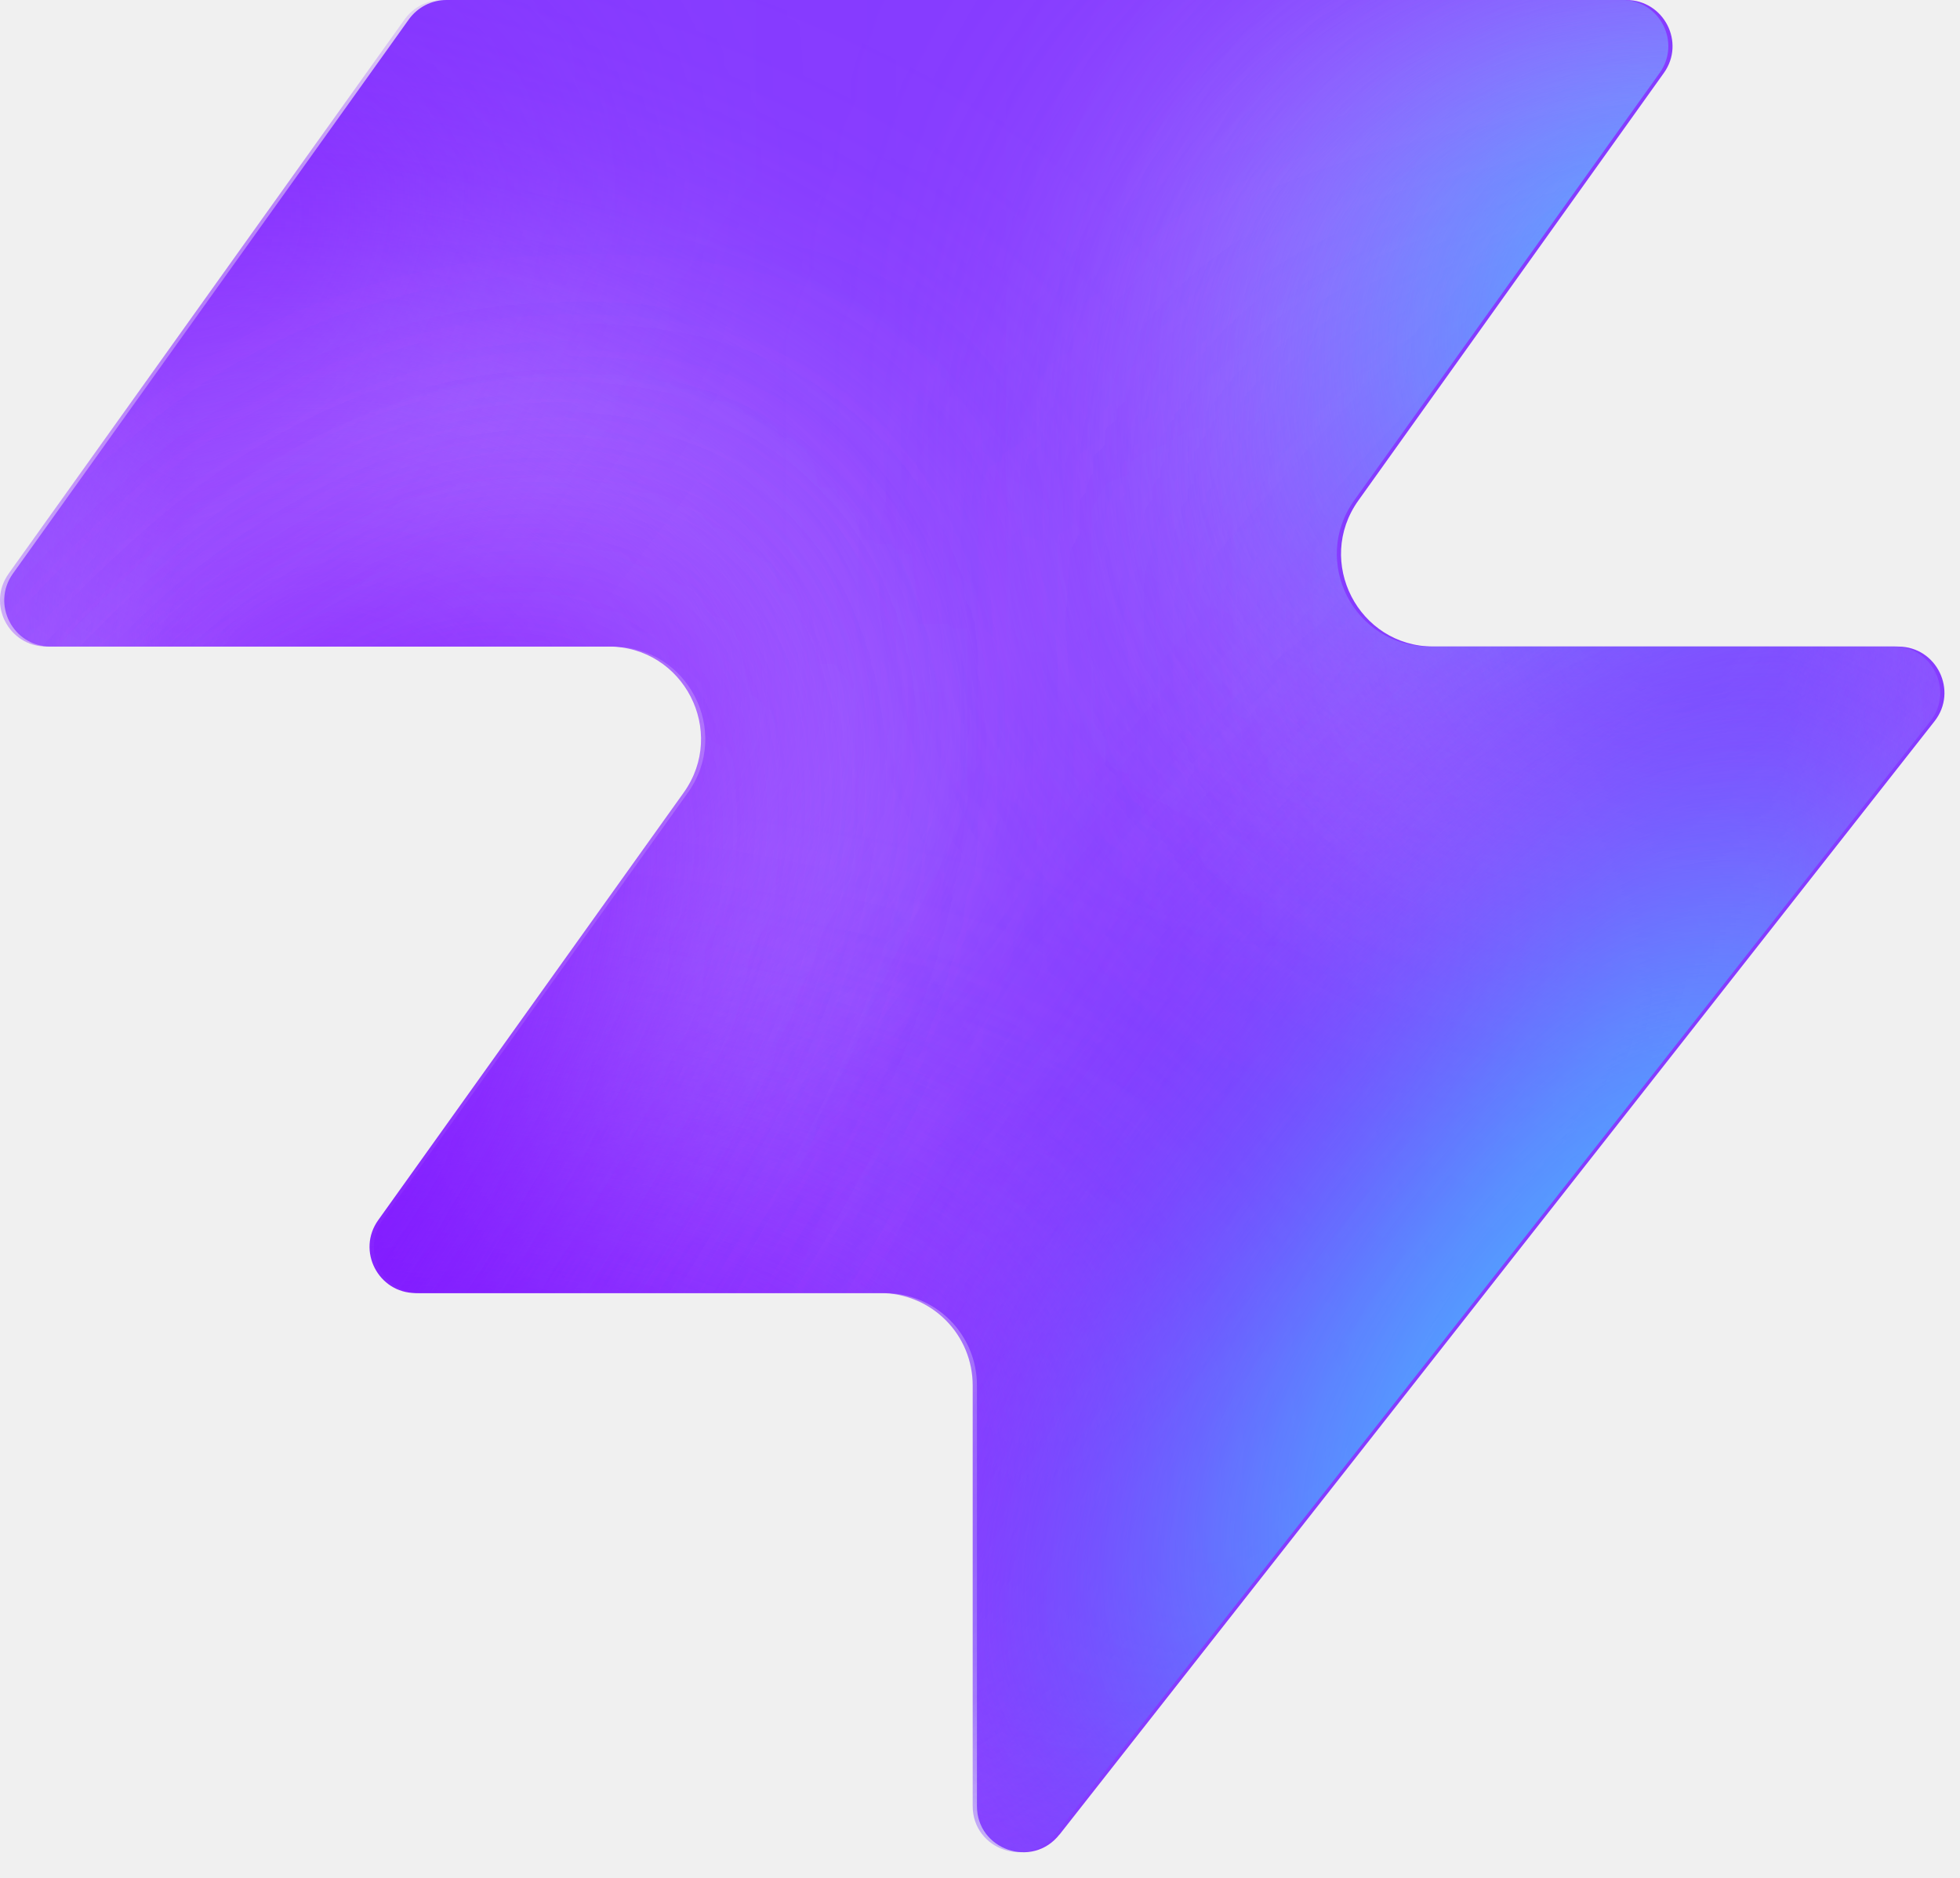
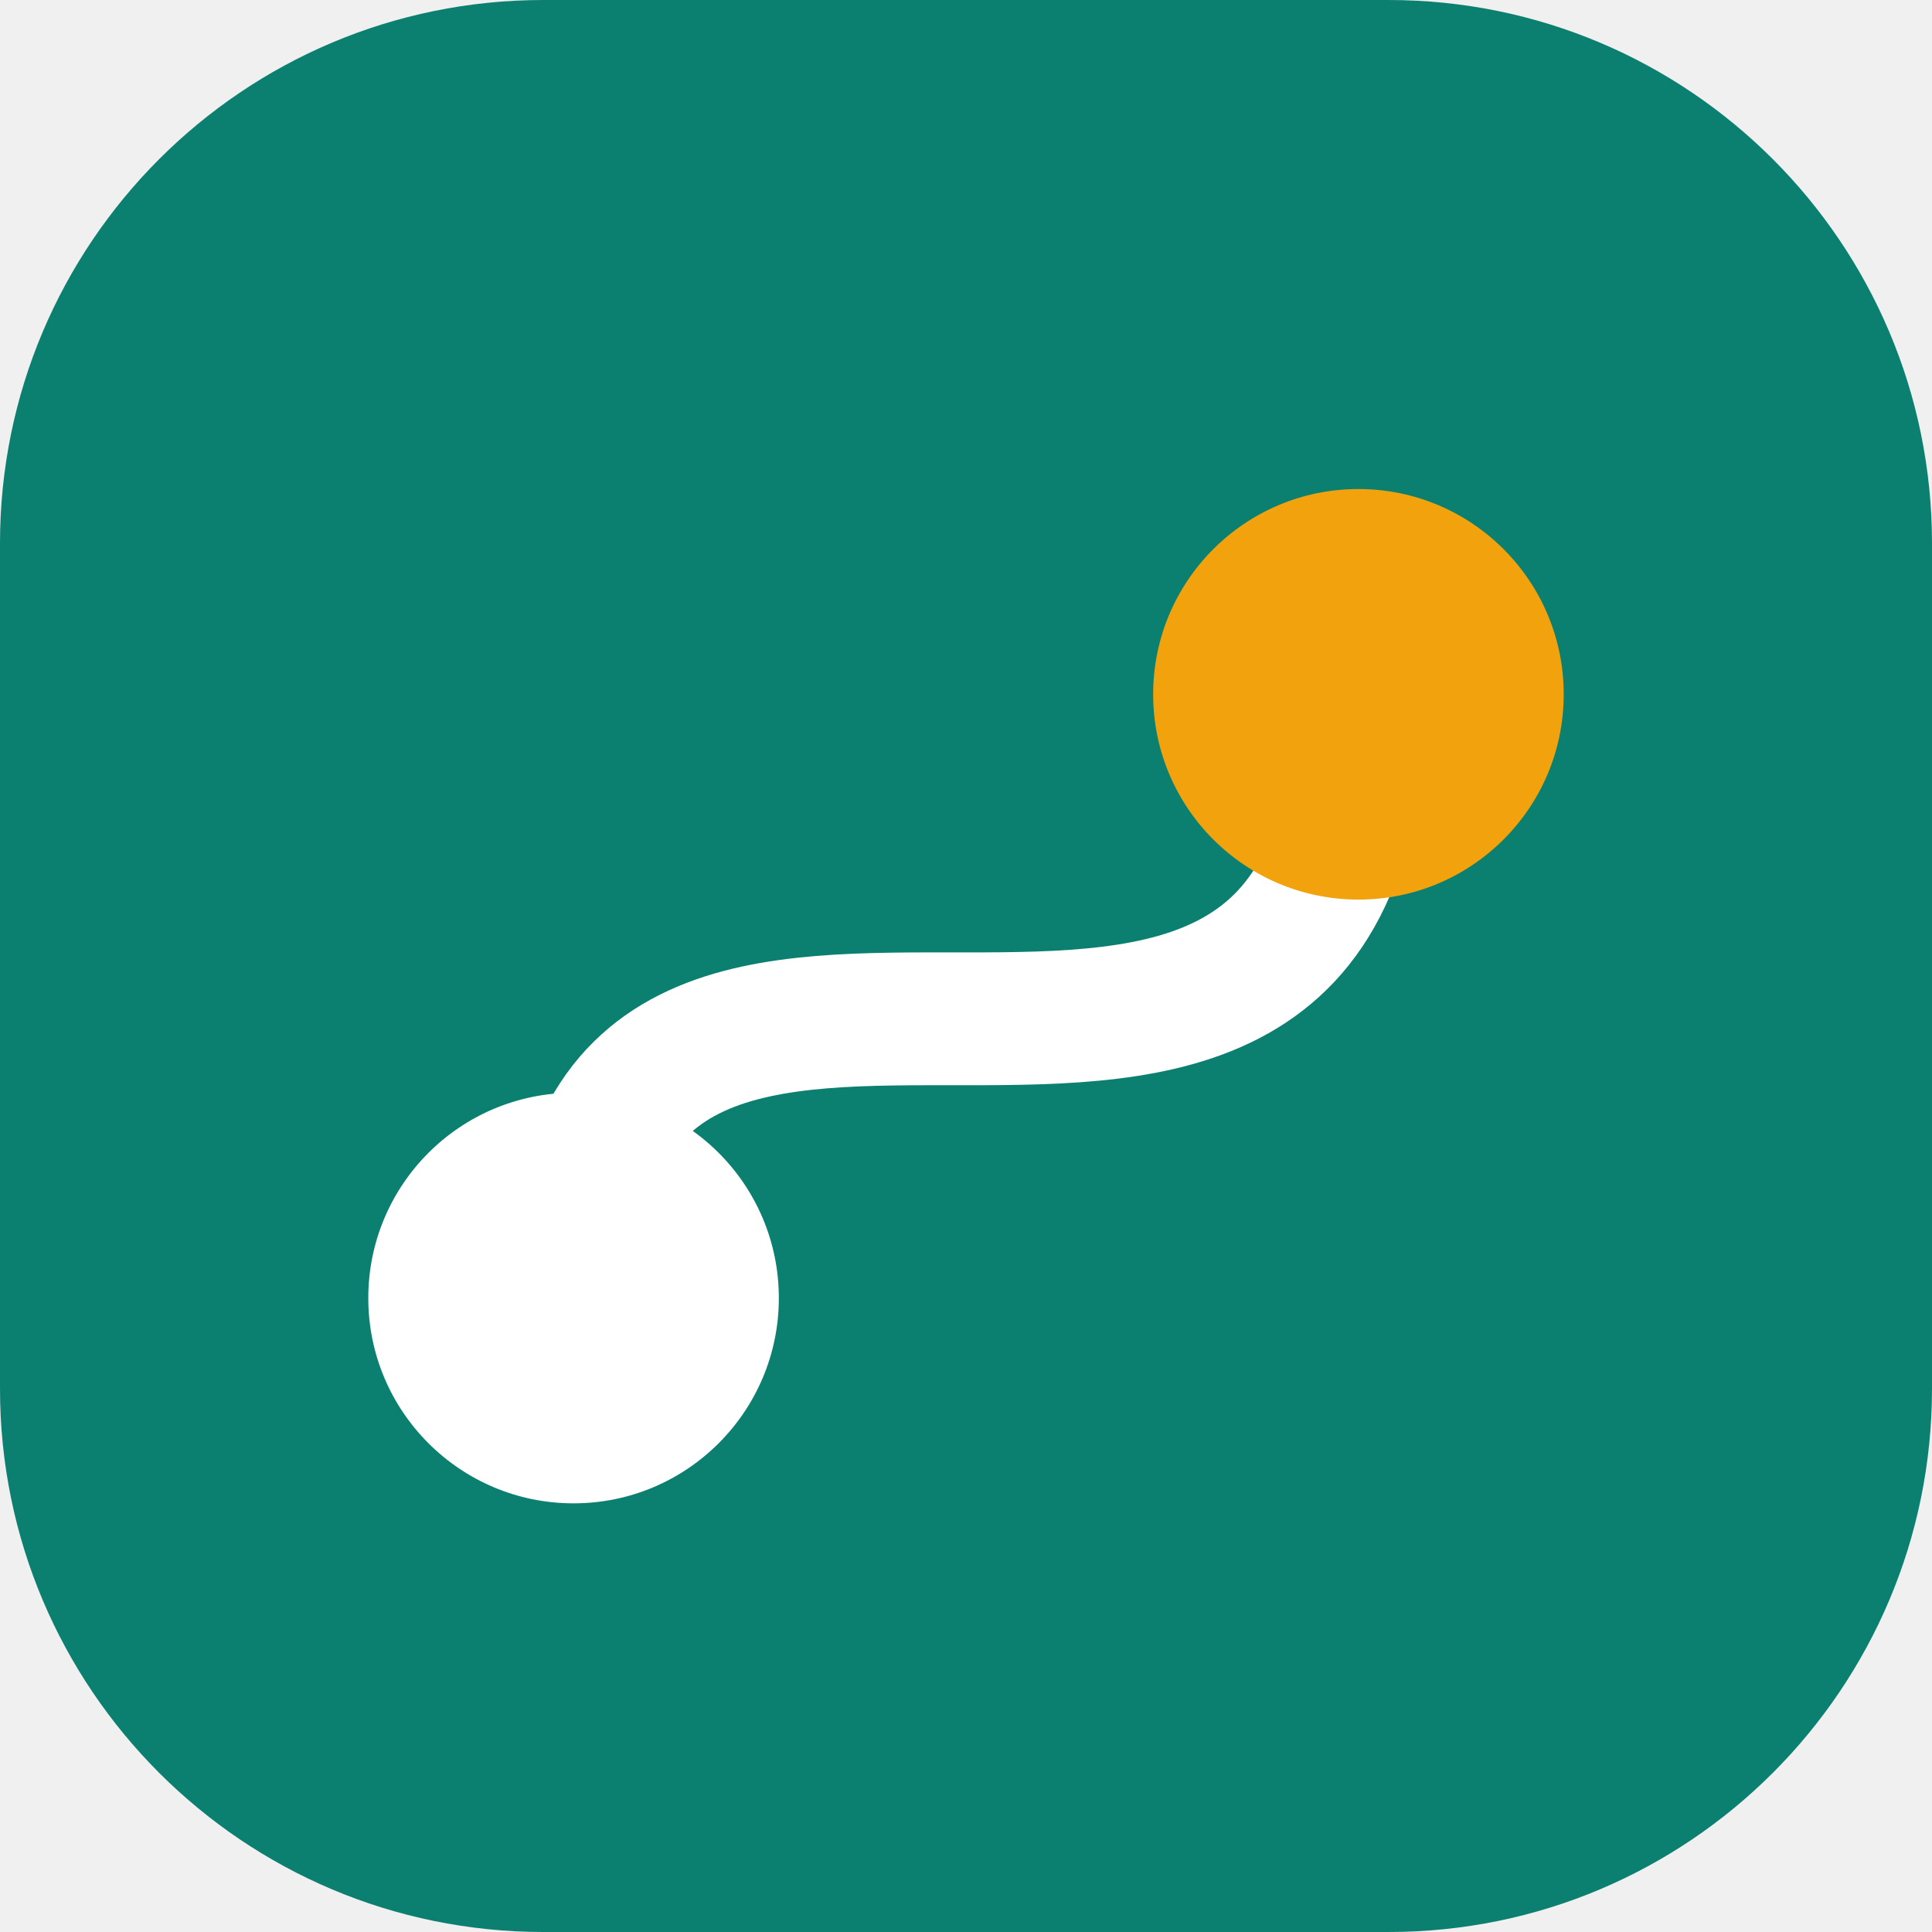
- <svg xmlns="http://www.w3.org/2000/svg" width="48" height="46" fill="none" viewBox="0 0 48 46">
-   <path fill="#863bff" d="M25.946 44.938c-.664.845-2.021.375-2.021-.698V33.937a2.26 2.26 0 0 0-2.262-2.262H10.287c-.92 0-1.456-1.04-.92-1.788l7.48-10.471c1.07-1.497 0-3.578-1.842-3.578H1.237c-.92 0-1.456-1.04-.92-1.788L10.013.474c.214-.297.556-.474.92-.474h28.894c.92 0 1.456 1.04.92 1.788l-7.48 10.471c-1.07 1.498 0 3.579 1.842 3.579h11.377c.943 0 1.473 1.088.89 1.83L25.947 44.94z" style="fill:#863bff;fill:color(display-p3 .525 .23 1);fill-opacity:1" />
-   <mask id="a" width="48" height="46" x="0" y="0" maskUnits="userSpaceOnUse" style="mask-type:alpha">
-     <path fill="#000" d="M25.842 44.938c-.664.844-2.021.375-2.021-.698V33.937a2.26 2.26 0 0 0-2.262-2.262H10.183c-.92 0-1.456-1.04-.92-1.788l7.48-10.471c1.07-1.498 0-3.579-1.842-3.579H1.133c-.92 0-1.456-1.04-.92-1.787L9.91.473c.214-.297.556-.474.92-.474h28.894c.92 0 1.456 1.04.92 1.788l-7.48 10.471c-1.07 1.498 0 3.578 1.842 3.578h11.377c.943 0 1.473 1.088.89 1.832L25.843 44.94z" style="fill:#000;fill-opacity:1" />
-   </mask>
-   <g mask="url(#a)">
-     <g filter="url(#b)">
-       <ellipse cx="5.508" cy="14.704" fill="#ede6ff" rx="5.508" ry="14.704" style="fill:#ede6ff;fill:color(display-p3 .927 .903 1);fill-opacity:1" transform="matrix(.00324 1 1 -.00324 -4.47 31.516)" />
-     </g>
-     <g filter="url(#c)">
-       <ellipse cx="10.399" cy="29.851" fill="#ede6ff" rx="10.399" ry="29.851" style="fill:#ede6ff;fill:color(display-p3 .927 .903 1);fill-opacity:1" transform="matrix(.00324 1 1 -.00324 -39.328 7.883)" />
-     </g>
-     <g filter="url(#d)">
-       <ellipse cx="5.508" cy="30.487" fill="#7e14ff" rx="5.508" ry="30.487" style="fill:#7e14ff;fill:color(display-p3 .492 .077 1);fill-opacity:1" transform="rotate(89.814 -25.913 -14.639)scale(1 -1)" />
-     </g>
-     <g filter="url(#e)">
-       <ellipse cx="5.508" cy="30.599" fill="#7e14ff" rx="5.508" ry="30.599" style="fill:#7e14ff;fill:color(display-p3 .492 .077 1);fill-opacity:1" transform="rotate(89.814 -32.644 -3.334)scale(1 -1)" />
-     </g>
-     <g filter="url(#f)">
-       <ellipse cx="5.508" cy="30.599" fill="#7e14ff" rx="5.508" ry="30.599" style="fill:#7e14ff;fill:color(display-p3 .492 .077 1);fill-opacity:1" transform="matrix(.00324 1 1 -.00324 -34.34 30.47)" />
-     </g>
-     <g filter="url(#g)">
-       <ellipse cx="14.072" cy="22.078" fill="#ede6ff" rx="14.072" ry="22.078" style="fill:#ede6ff;fill:color(display-p3 .927 .903 1);fill-opacity:1" transform="rotate(93.35 24.506 48.493)scale(-1 1)" />
-     </g>
-     <g filter="url(#h)">
-       <ellipse cx="3.47" cy="21.501" fill="#7e14ff" rx="3.47" ry="21.501" style="fill:#7e14ff;fill:color(display-p3 .492 .077 1);fill-opacity:1" transform="rotate(89.009 28.708 47.59)scale(-1 1)" />
-     </g>
-     <g filter="url(#i)">
-       <ellipse cx="3.47" cy="21.501" fill="#7e14ff" rx="3.47" ry="21.501" style="fill:#7e14ff;fill:color(display-p3 .492 .077 1);fill-opacity:1" transform="rotate(89.009 28.708 47.59)scale(-1 1)" />
-     </g>
-     <g filter="url(#j)">
-       <ellipse cx=".387" cy="8.972" fill="#7e14ff" rx="4.407" ry="29.108" style="fill:#7e14ff;fill:color(display-p3 .492 .077 1);fill-opacity:1" transform="rotate(39.51 .387 8.972)" />
-     </g>
-     <g filter="url(#k)">
-       <ellipse cx="47.523" cy="-6.092" fill="#7e14ff" rx="4.407" ry="29.108" style="fill:#7e14ff;fill:color(display-p3 .492 .077 1);fill-opacity:1" transform="rotate(37.892 47.523 -6.092)" />
-     </g>
-     <g filter="url(#l)">
-       <ellipse cx="41.412" cy="6.333" fill="#47bfff" rx="5.971" ry="9.665" style="fill:#47bfff;fill:color(display-p3 .28 .748 1);fill-opacity:1" transform="rotate(37.892 41.412 6.333)" />
-     </g>
-     <g filter="url(#m)">
-       <ellipse cx="-1.879" cy="38.332" fill="#7e14ff" rx="4.407" ry="29.108" style="fill:#7e14ff;fill:color(display-p3 .492 .077 1);fill-opacity:1" transform="rotate(37.892 -1.88 38.332)" />
-     </g>
-     <g filter="url(#n)">
-       <ellipse cx="-1.879" cy="38.332" fill="#7e14ff" rx="4.407" ry="29.108" style="fill:#7e14ff;fill:color(display-p3 .492 .077 1);fill-opacity:1" transform="rotate(37.892 -1.88 38.332)" />
-     </g>
-     <g filter="url(#o)">
-       <ellipse cx="35.651" cy="29.907" fill="#7e14ff" rx="4.407" ry="29.108" style="fill:#7e14ff;fill:color(display-p3 .492 .077 1);fill-opacity:1" transform="rotate(37.892 35.651 29.907)" />
-     </g>
-     <g filter="url(#p)">
-       <ellipse cx="38.418" cy="32.4" fill="#47bfff" rx="5.971" ry="15.297" style="fill:#47bfff;fill:color(display-p3 .28 .748 1);fill-opacity:1" transform="rotate(37.892 38.418 32.4)" />
-     </g>
-   </g>
-   <defs>
-     <filter id="b" width="60.045" height="41.654" x="-19.77" y="16.149" color-interpolation-filters="sRGB" filterUnits="userSpaceOnUse">
-       <feFlood flood-opacity="0" result="BackgroundImageFix" />
-       <feBlend in="SourceGraphic" in2="BackgroundImageFix" result="shape" />
-       <feGaussianBlur result="effect1_foregroundBlur_2002_17158" stdDeviation="7.659" />
-     </filter>
-     <filter id="c" width="90.34" height="51.437" x="-54.613" y="-7.533" color-interpolation-filters="sRGB" filterUnits="userSpaceOnUse">
-       <feFlood flood-opacity="0" result="BackgroundImageFix" />
-       <feBlend in="SourceGraphic" in2="BackgroundImageFix" result="shape" />
-       <feGaussianBlur result="effect1_foregroundBlur_2002_17158" stdDeviation="7.659" />
-     </filter>
-     <filter id="d" width="79.355" height="29.4" x="-49.64" y="2.03" color-interpolation-filters="sRGB" filterUnits="userSpaceOnUse">
-       <feFlood flood-opacity="0" result="BackgroundImageFix" />
-       <feBlend in="SourceGraphic" in2="BackgroundImageFix" result="shape" />
-       <feGaussianBlur result="effect1_foregroundBlur_2002_17158" stdDeviation="4.596" />
-     </filter>
-     <filter id="e" width="79.579" height="29.4" x="-45.045" y="20.029" color-interpolation-filters="sRGB" filterUnits="userSpaceOnUse">
-       <feFlood flood-opacity="0" result="BackgroundImageFix" />
-       <feBlend in="SourceGraphic" in2="BackgroundImageFix" result="shape" />
-       <feGaussianBlur result="effect1_foregroundBlur_2002_17158" stdDeviation="4.596" />
-     </filter>
-     <filter id="f" width="79.579" height="29.4" x="-43.513" y="21.178" color-interpolation-filters="sRGB" filterUnits="userSpaceOnUse">
-       <feFlood flood-opacity="0" result="BackgroundImageFix" />
-       <feBlend in="SourceGraphic" in2="BackgroundImageFix" result="shape" />
-       <feGaussianBlur result="effect1_foregroundBlur_2002_17158" stdDeviation="4.596" />
-     </filter>
-     <filter id="g" width="74.749" height="58.852" x="15.756" y="-17.901" color-interpolation-filters="sRGB" filterUnits="userSpaceOnUse">
-       <feFlood flood-opacity="0" result="BackgroundImageFix" />
-       <feBlend in="SourceGraphic" in2="BackgroundImageFix" result="shape" />
-       <feGaussianBlur result="effect1_foregroundBlur_2002_17158" stdDeviation="7.659" />
-     </filter>
-     <filter id="h" width="61.377" height="25.362" x="23.548" y="2.284" color-interpolation-filters="sRGB" filterUnits="userSpaceOnUse">
-       <feFlood flood-opacity="0" result="BackgroundImageFix" />
-       <feBlend in="SourceGraphic" in2="BackgroundImageFix" result="shape" />
-       <feGaussianBlur result="effect1_foregroundBlur_2002_17158" stdDeviation="4.596" />
-     </filter>
-     <filter id="i" width="61.377" height="25.362" x="23.548" y="2.284" color-interpolation-filters="sRGB" filterUnits="userSpaceOnUse">
-       <feFlood flood-opacity="0" result="BackgroundImageFix" />
-       <feBlend in="SourceGraphic" in2="BackgroundImageFix" result="shape" />
-       <feGaussianBlur result="effect1_foregroundBlur_2002_17158" stdDeviation="4.596" />
-     </filter>
-     <filter id="j" width="56.045" height="63.649" x="-27.636" y="-22.853" color-interpolation-filters="sRGB" filterUnits="userSpaceOnUse">
-       <feFlood flood-opacity="0" result="BackgroundImageFix" />
-       <feBlend in="SourceGraphic" in2="BackgroundImageFix" result="shape" />
-       <feGaussianBlur result="effect1_foregroundBlur_2002_17158" stdDeviation="4.596" />
-     </filter>
-     <filter id="k" width="54.814" height="64.646" x="20.116" y="-38.415" color-interpolation-filters="sRGB" filterUnits="userSpaceOnUse">
-       <feFlood flood-opacity="0" result="BackgroundImageFix" />
-       <feBlend in="SourceGraphic" in2="BackgroundImageFix" result="shape" />
-       <feGaussianBlur result="effect1_foregroundBlur_2002_17158" stdDeviation="4.596" />
-     </filter>
-     <filter id="l" width="33.541" height="35.313" x="24.641" y="-11.323" color-interpolation-filters="sRGB" filterUnits="userSpaceOnUse">
-       <feFlood flood-opacity="0" result="BackgroundImageFix" />
-       <feBlend in="SourceGraphic" in2="BackgroundImageFix" result="shape" />
-       <feGaussianBlur result="effect1_foregroundBlur_2002_17158" stdDeviation="4.596" />
-     </filter>
-     <filter id="m" width="54.814" height="64.646" x="-29.286" y="6.009" color-interpolation-filters="sRGB" filterUnits="userSpaceOnUse">
-       <feFlood flood-opacity="0" result="BackgroundImageFix" />
-       <feBlend in="SourceGraphic" in2="BackgroundImageFix" result="shape" />
-       <feGaussianBlur result="effect1_foregroundBlur_2002_17158" stdDeviation="4.596" />
-     </filter>
-     <filter id="n" width="54.814" height="64.646" x="-29.286" y="6.009" color-interpolation-filters="sRGB" filterUnits="userSpaceOnUse">
-       <feFlood flood-opacity="0" result="BackgroundImageFix" />
-       <feBlend in="SourceGraphic" in2="BackgroundImageFix" result="shape" />
-       <feGaussianBlur result="effect1_foregroundBlur_2002_17158" stdDeviation="4.596" />
-     </filter>
-     <filter id="o" width="54.814" height="64.646" x="8.244" y="-2.416" color-interpolation-filters="sRGB" filterUnits="userSpaceOnUse">
-       <feFlood flood-opacity="0" result="BackgroundImageFix" />
-       <feBlend in="SourceGraphic" in2="BackgroundImageFix" result="shape" />
-       <feGaussianBlur result="effect1_foregroundBlur_2002_17158" stdDeviation="4.596" />
-     </filter>
-     <filter id="p" width="39.409" height="43.623" x="18.713" y="10.588" color-interpolation-filters="sRGB" filterUnits="userSpaceOnUse">
-       <feFlood flood-opacity="0" result="BackgroundImageFix" />
-       <feBlend in="SourceGraphic" in2="BackgroundImageFix" result="shape" />
-       <feGaussianBlur result="effect1_foregroundBlur_2002_17158" stdDeviation="4.596" />
-     </filter>
-   </defs>
+ <svg xmlns="http://www.w3.org/2000/svg" viewBox="0 0 32 32" fill="none">
+   <rect width="32" height="32" rx="9" fill="#0C8070" />
+   <path d="M9.5 21.5C9.5 12 22.5 22 22.5 11.5" stroke="#fff" stroke-width="2.2" stroke-linecap="round" />
+   <circle cx="9.5" cy="21.5" r="3.4" fill="#fff" />
+   <circle cx="22.5" cy="11.5" r="3.4" fill="#F2A20C" />
</svg>
